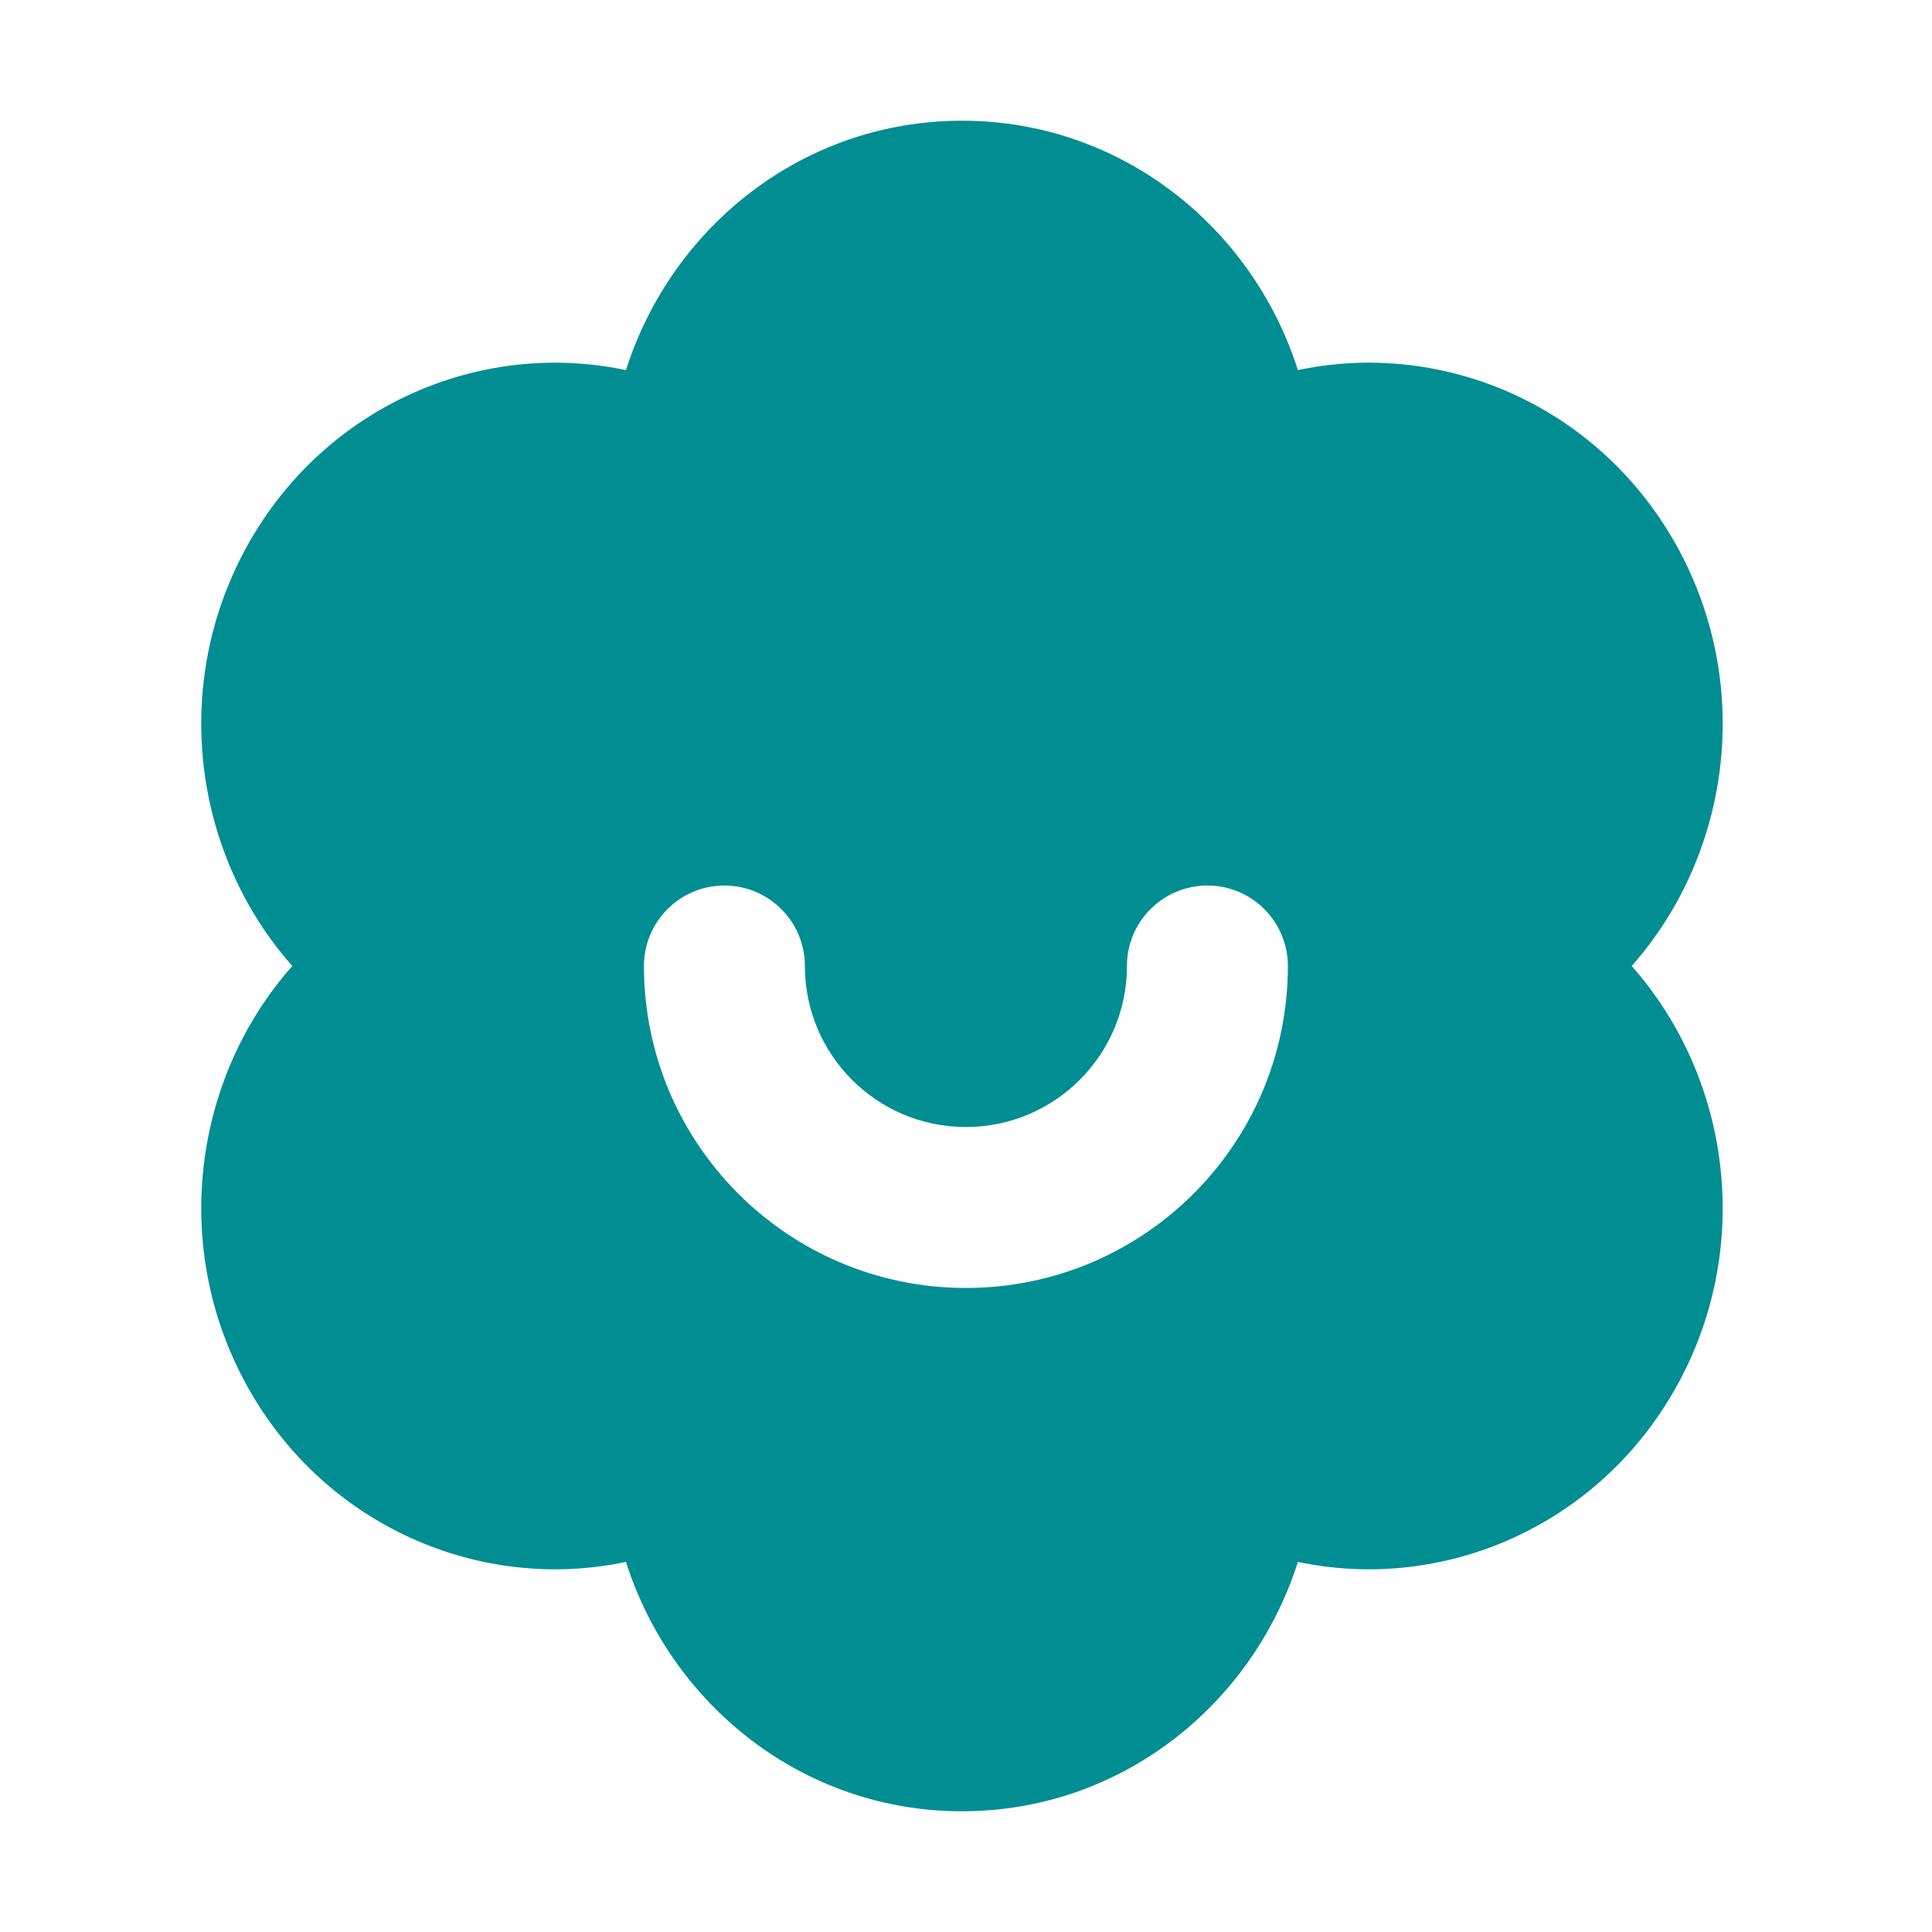
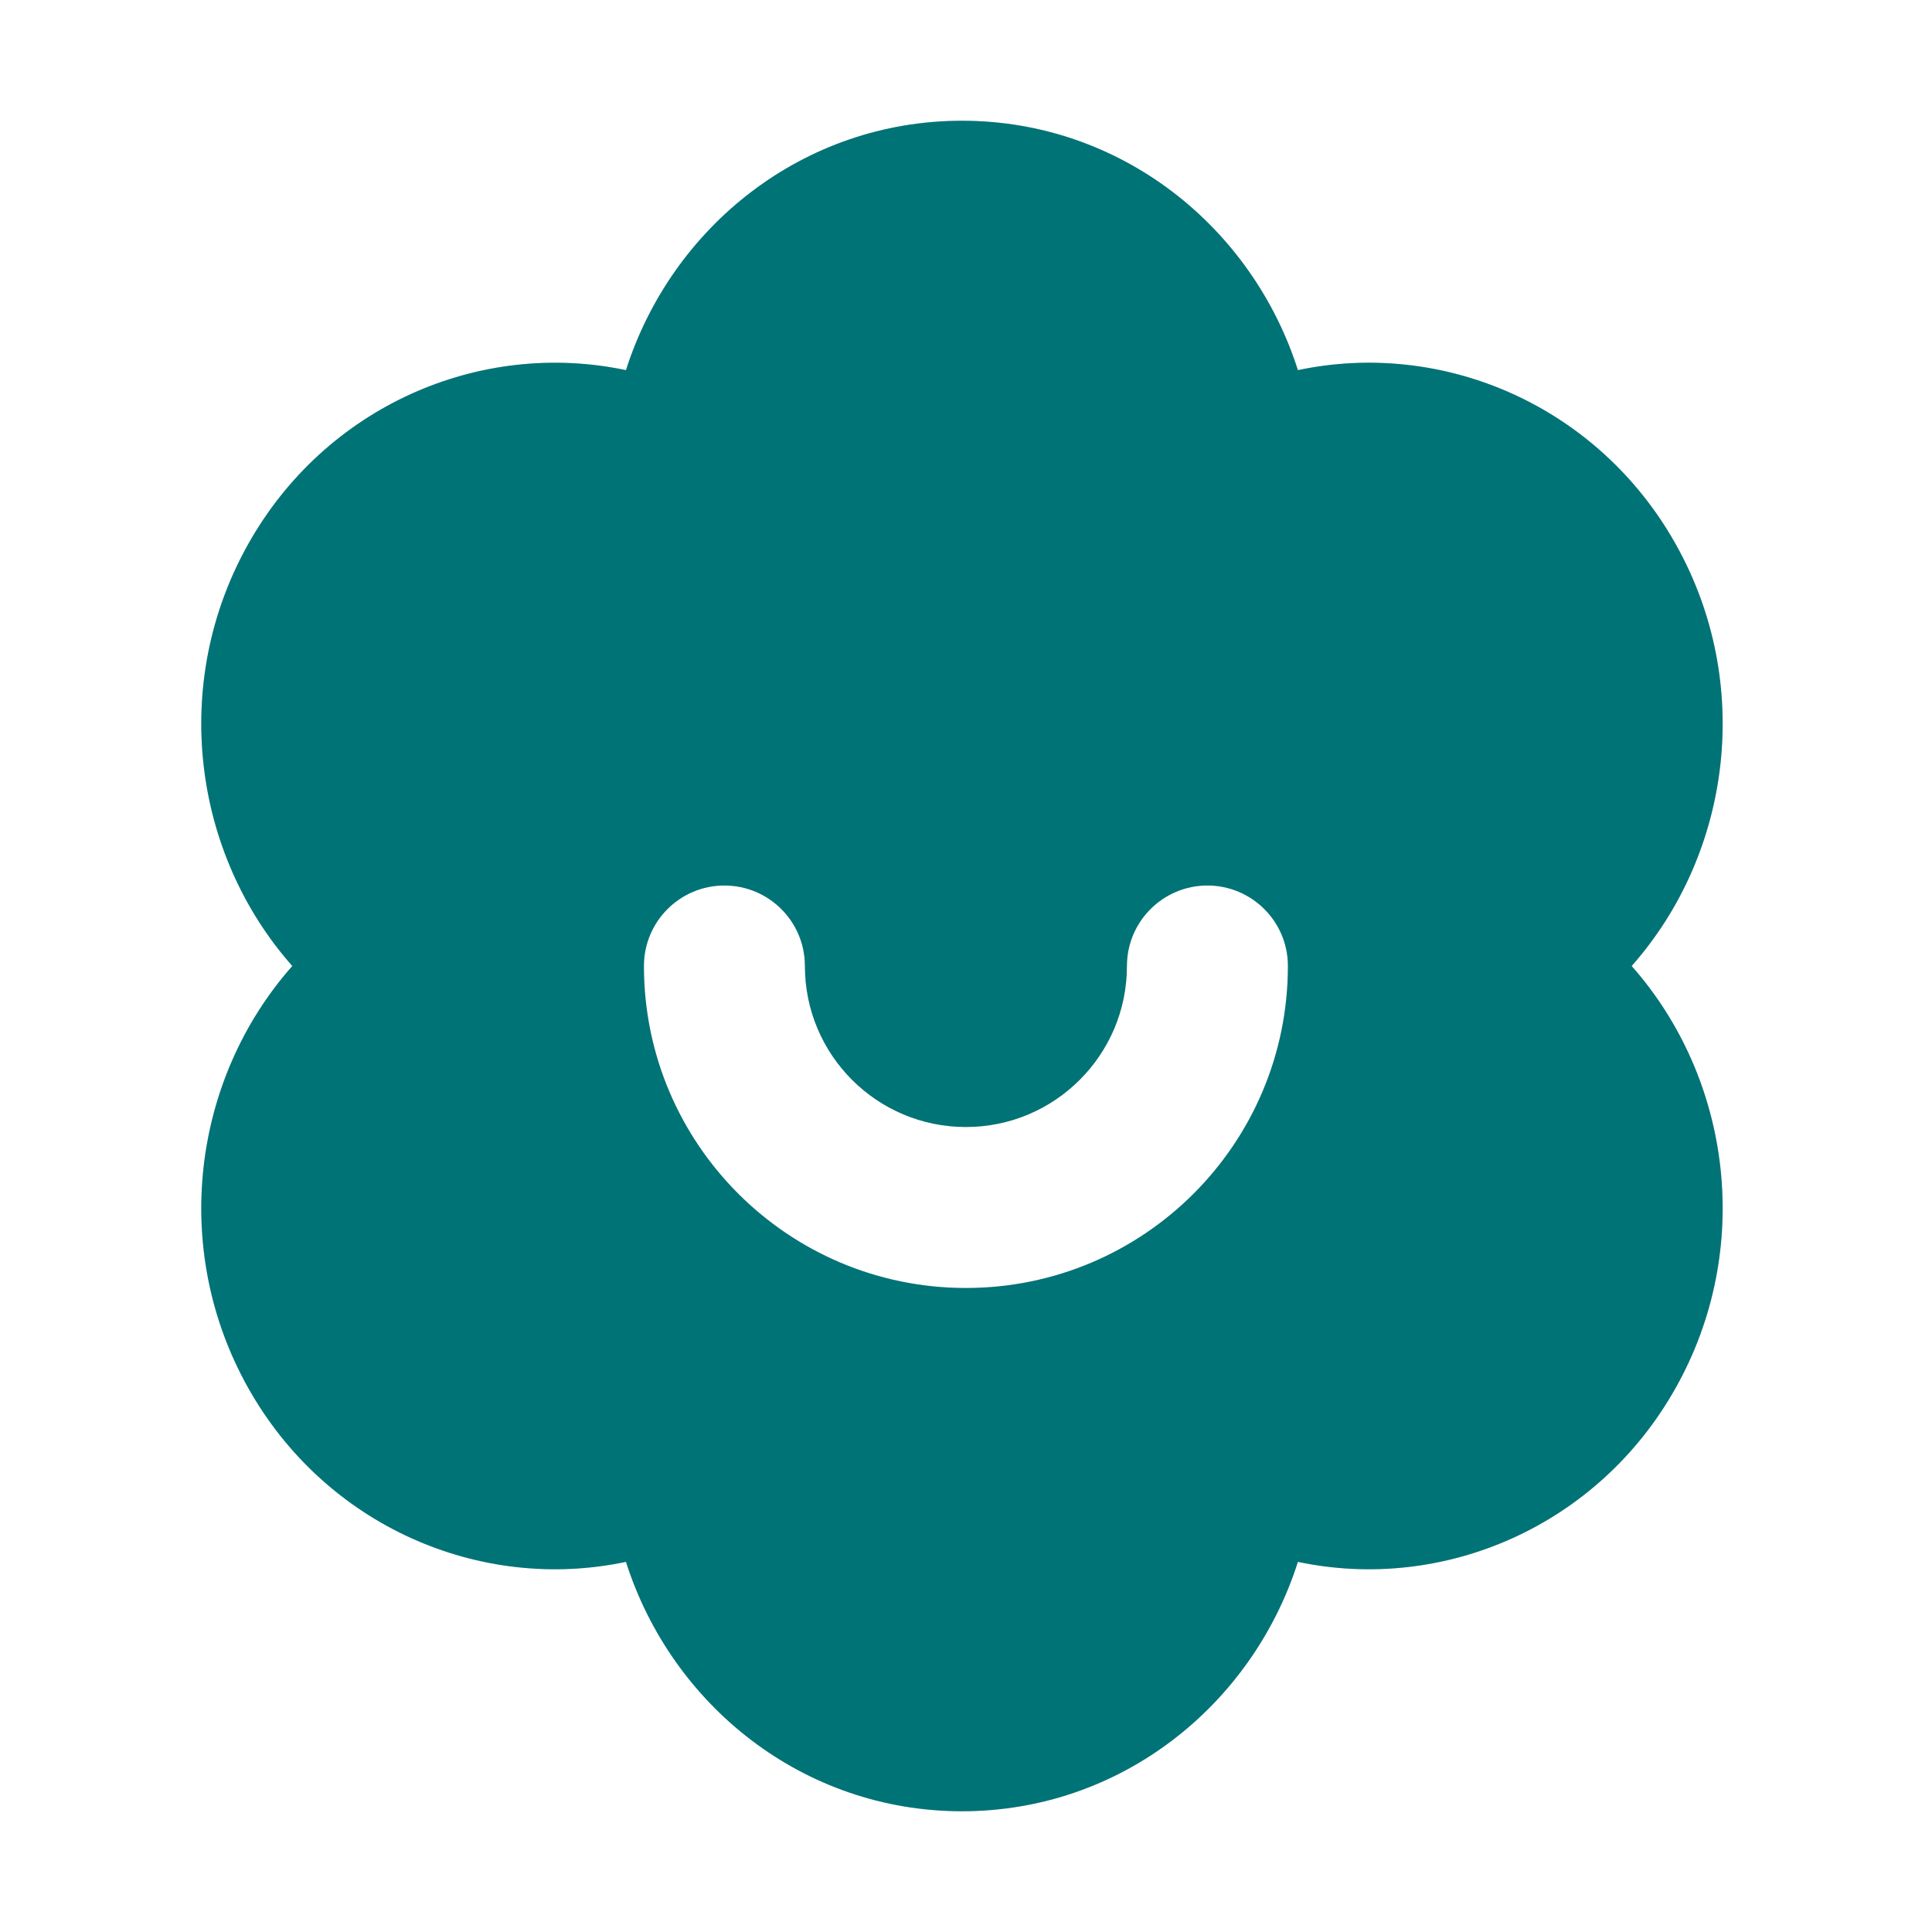
<svg xmlns="http://www.w3.org/2000/svg" preserveAspectRatio="none" overflow="visible" style="display: block;" width="24" height="24" viewBox="0 0 24 24" fill="none">
  <g id="memories">
    <g id="Vector">
      <path fill-rule="evenodd" clip-rule="evenodd" d="M11.95 1.5C13.918 1.5 15.554 2.813 16.123 4.598C17.901 4.222 19.779 5.012 20.76 6.662L20.817 6.761C21.782 8.479 21.513 10.593 20.269 12C21.513 13.407 21.782 15.52 20.817 17.239C19.854 18.956 17.936 19.785 16.123 19.402C15.554 21.187 13.918 22.5 11.95 22.5C9.981 22.5 8.345 21.187 7.776 19.402C5.963 19.785 4.045 18.956 3.082 17.239C2.118 15.52 2.387 13.407 3.631 12C2.387 10.593 2.118 8.48 3.082 6.761C4.045 5.044 5.963 4.215 7.776 4.598C8.345 2.813 9.981 1.5 11.95 1.5ZM15.999 12C15.999 11.448 15.551 11 14.999 11C14.447 11 13.999 11.448 13.999 12C13.999 13.104 13.103 14 11.999 14C10.894 14 9.999 13.105 9.999 12C9.999 11.448 9.551 11 8.999 11C8.446 11 7.999 11.448 7.999 12C7.999 14.209 9.79 16 11.999 16C14.208 16 15.999 14.209 15.999 12Z" fill="#D9D9D9" />
-       <path fill-rule="evenodd" clip-rule="evenodd" d="M11.95 1.5C13.918 1.5 15.554 2.813 16.123 4.598C17.901 4.222 19.779 5.012 20.76 6.662L20.817 6.761C21.782 8.479 21.513 10.593 20.269 12C21.513 13.407 21.782 15.52 20.817 17.239C19.854 18.956 17.936 19.785 16.123 19.402C15.554 21.187 13.918 22.5 11.95 22.5C9.981 22.5 8.345 21.187 7.776 19.402C5.963 19.785 4.045 18.956 3.082 17.239C2.118 15.52 2.387 13.407 3.631 12C2.387 10.593 2.118 8.48 3.082 6.761C4.045 5.044 5.963 4.215 7.776 4.598C8.345 2.813 9.981 1.5 11.95 1.5ZM15.999 12C15.999 11.448 15.551 11 14.999 11C14.447 11 13.999 11.448 13.999 12C13.999 13.104 13.103 14 11.999 14C10.894 14 9.999 13.105 9.999 12C9.999 11.448 9.551 11 8.999 11C8.446 11 7.999 11.448 7.999 12C7.999 14.209 9.79 16 11.999 16C14.208 16 15.999 14.209 15.999 12Z" fill="#008E93" />
+       <path fill-rule="evenodd" clip-rule="evenodd" d="M11.95 1.5C13.918 1.5 15.554 2.813 16.123 4.598C17.901 4.222 19.779 5.012 20.76 6.662L20.817 6.761C21.782 8.479 21.513 10.593 20.269 12C21.513 13.407 21.782 15.52 20.817 17.239C19.854 18.956 17.936 19.785 16.123 19.402C15.554 21.187 13.918 22.5 11.95 22.5C9.981 22.5 8.345 21.187 7.776 19.402C5.963 19.785 4.045 18.956 3.082 17.239C2.118 15.52 2.387 13.407 3.631 12C2.387 10.593 2.118 8.48 3.082 6.761C4.045 5.044 5.963 4.215 7.776 4.598C8.345 2.813 9.981 1.5 11.95 1.5ZM15.999 12C15.999 11.448 15.551 11 14.999 11C14.447 11 13.999 11.448 13.999 12C13.999 13.104 13.103 14 11.999 14C10.894 14 9.999 13.105 9.999 12C9.999 11.448 9.551 11 8.999 11C8.446 11 7.999 11.448 7.999 12C7.999 14.209 9.79 16 11.999 16C14.208 16 15.999 14.209 15.999 12Z" fill="#007377" />
    </g>
  </g>
</svg>
